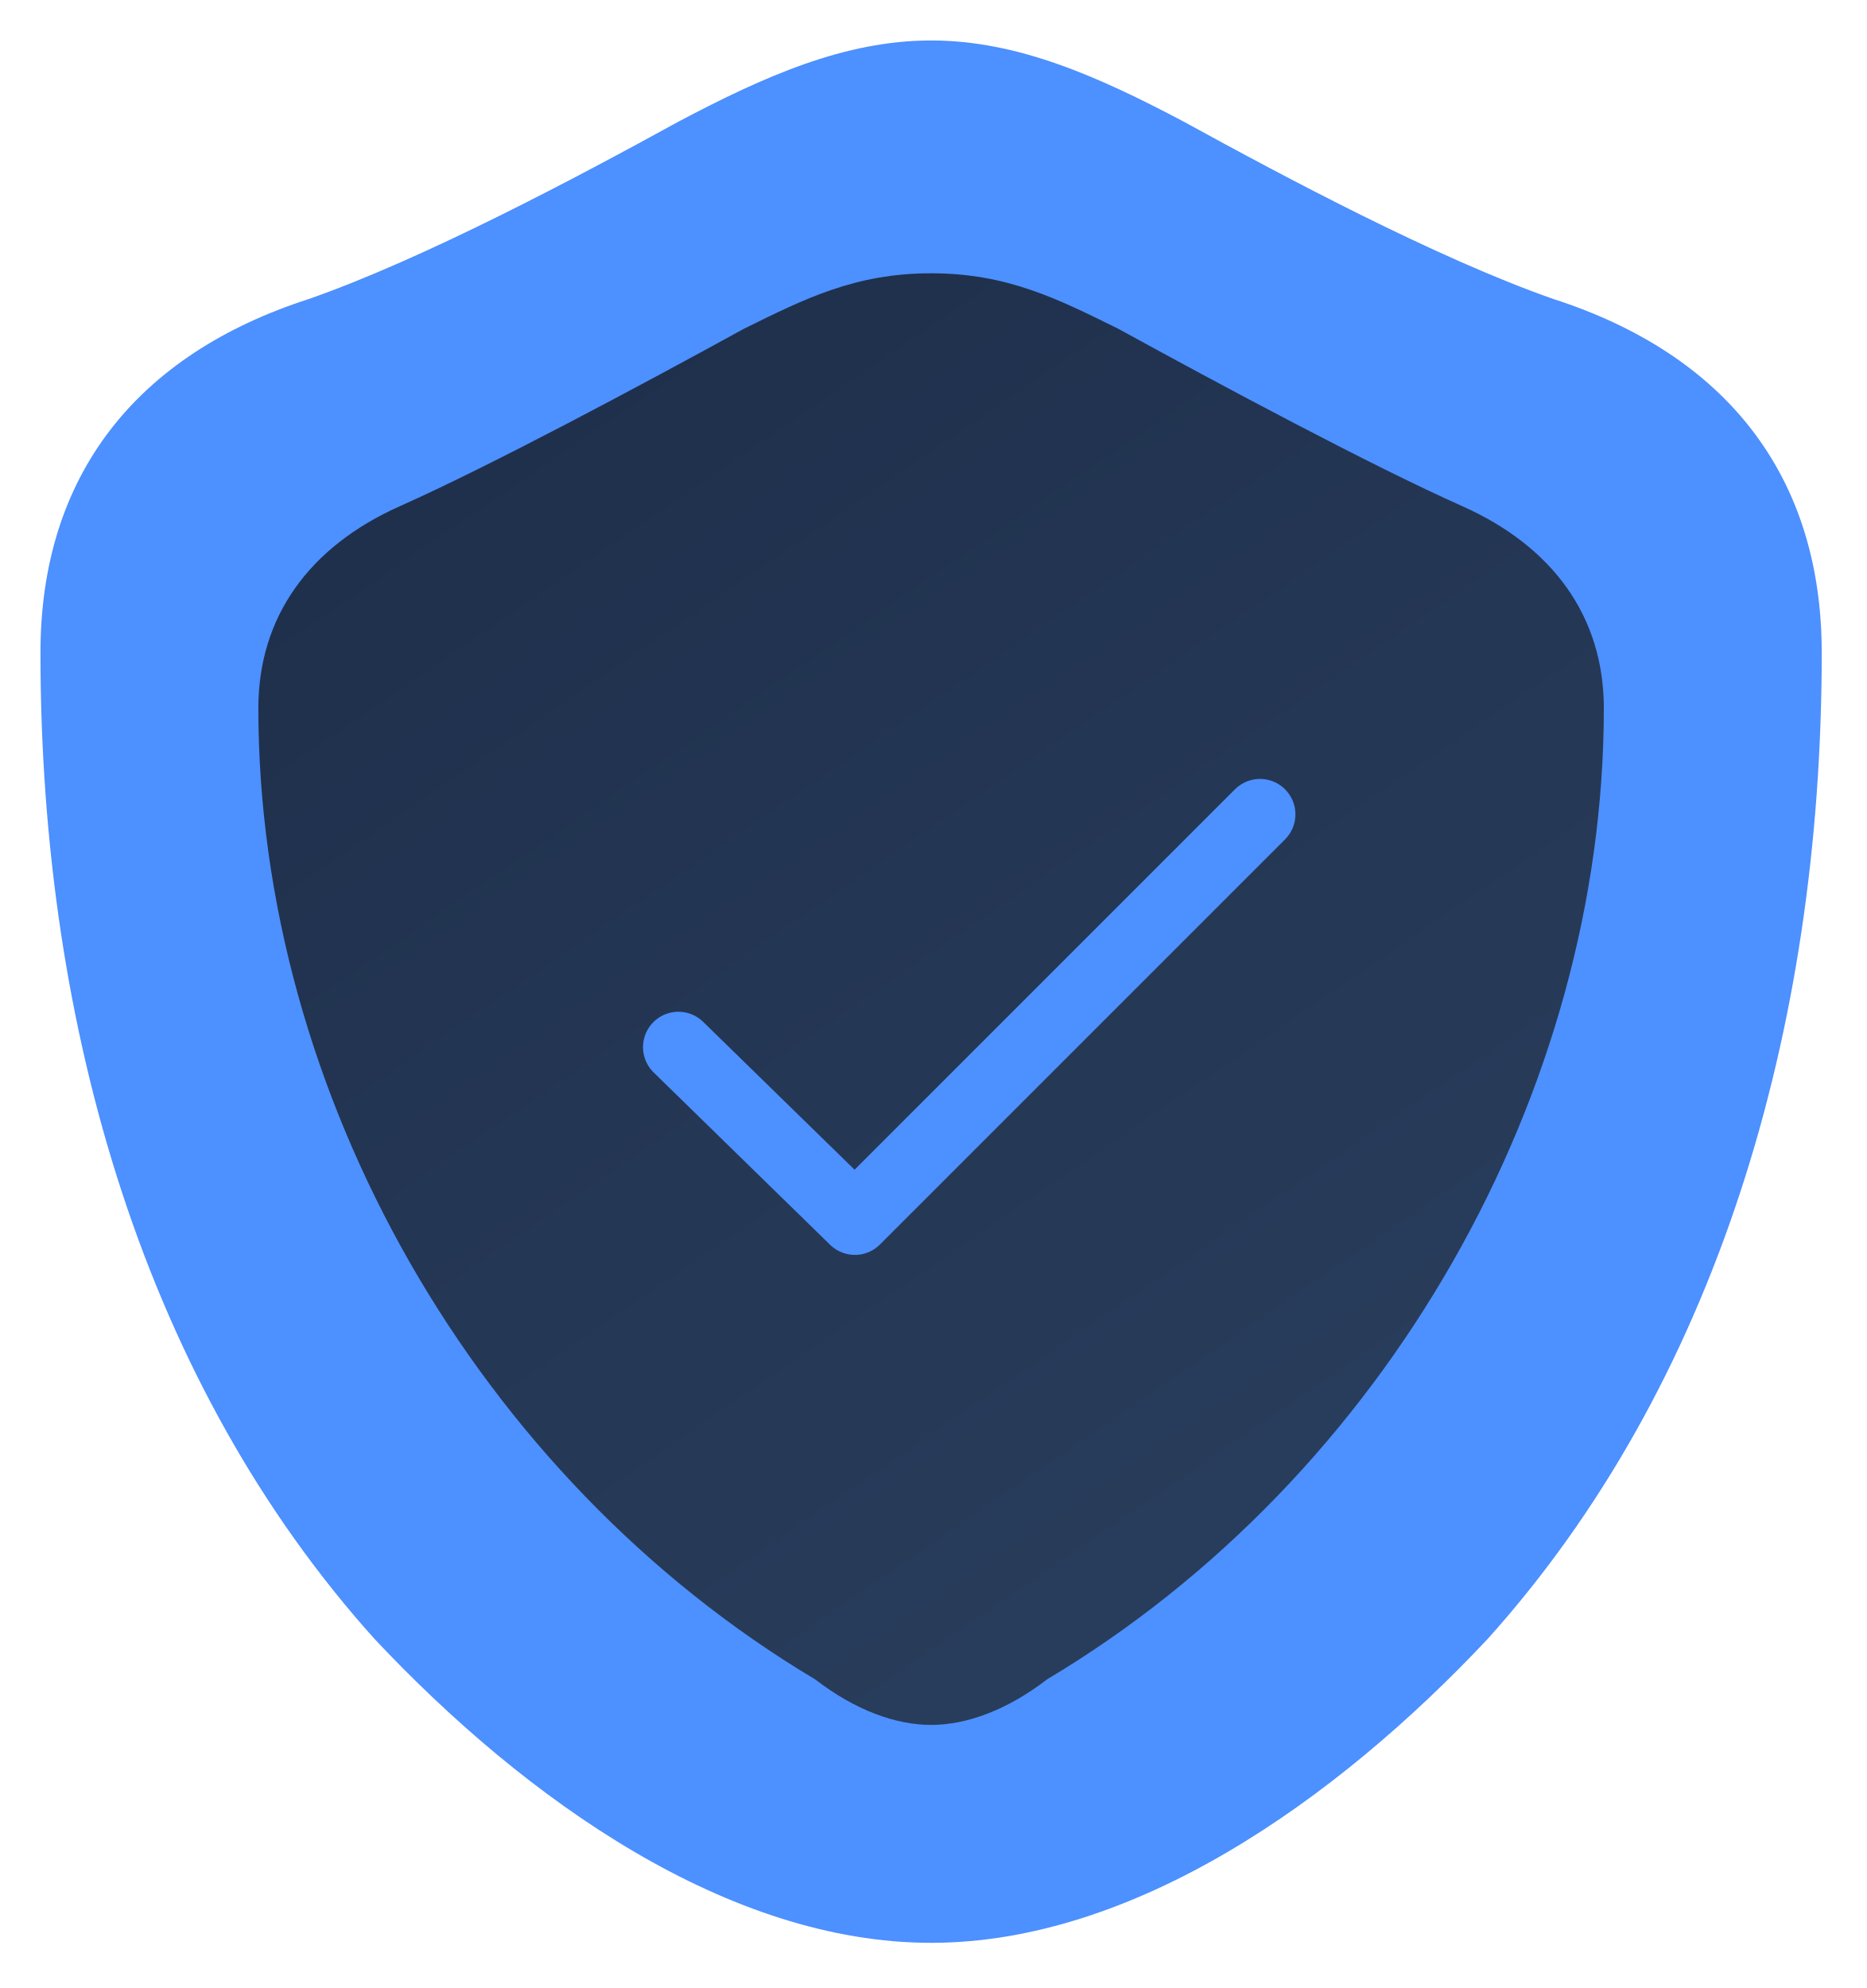
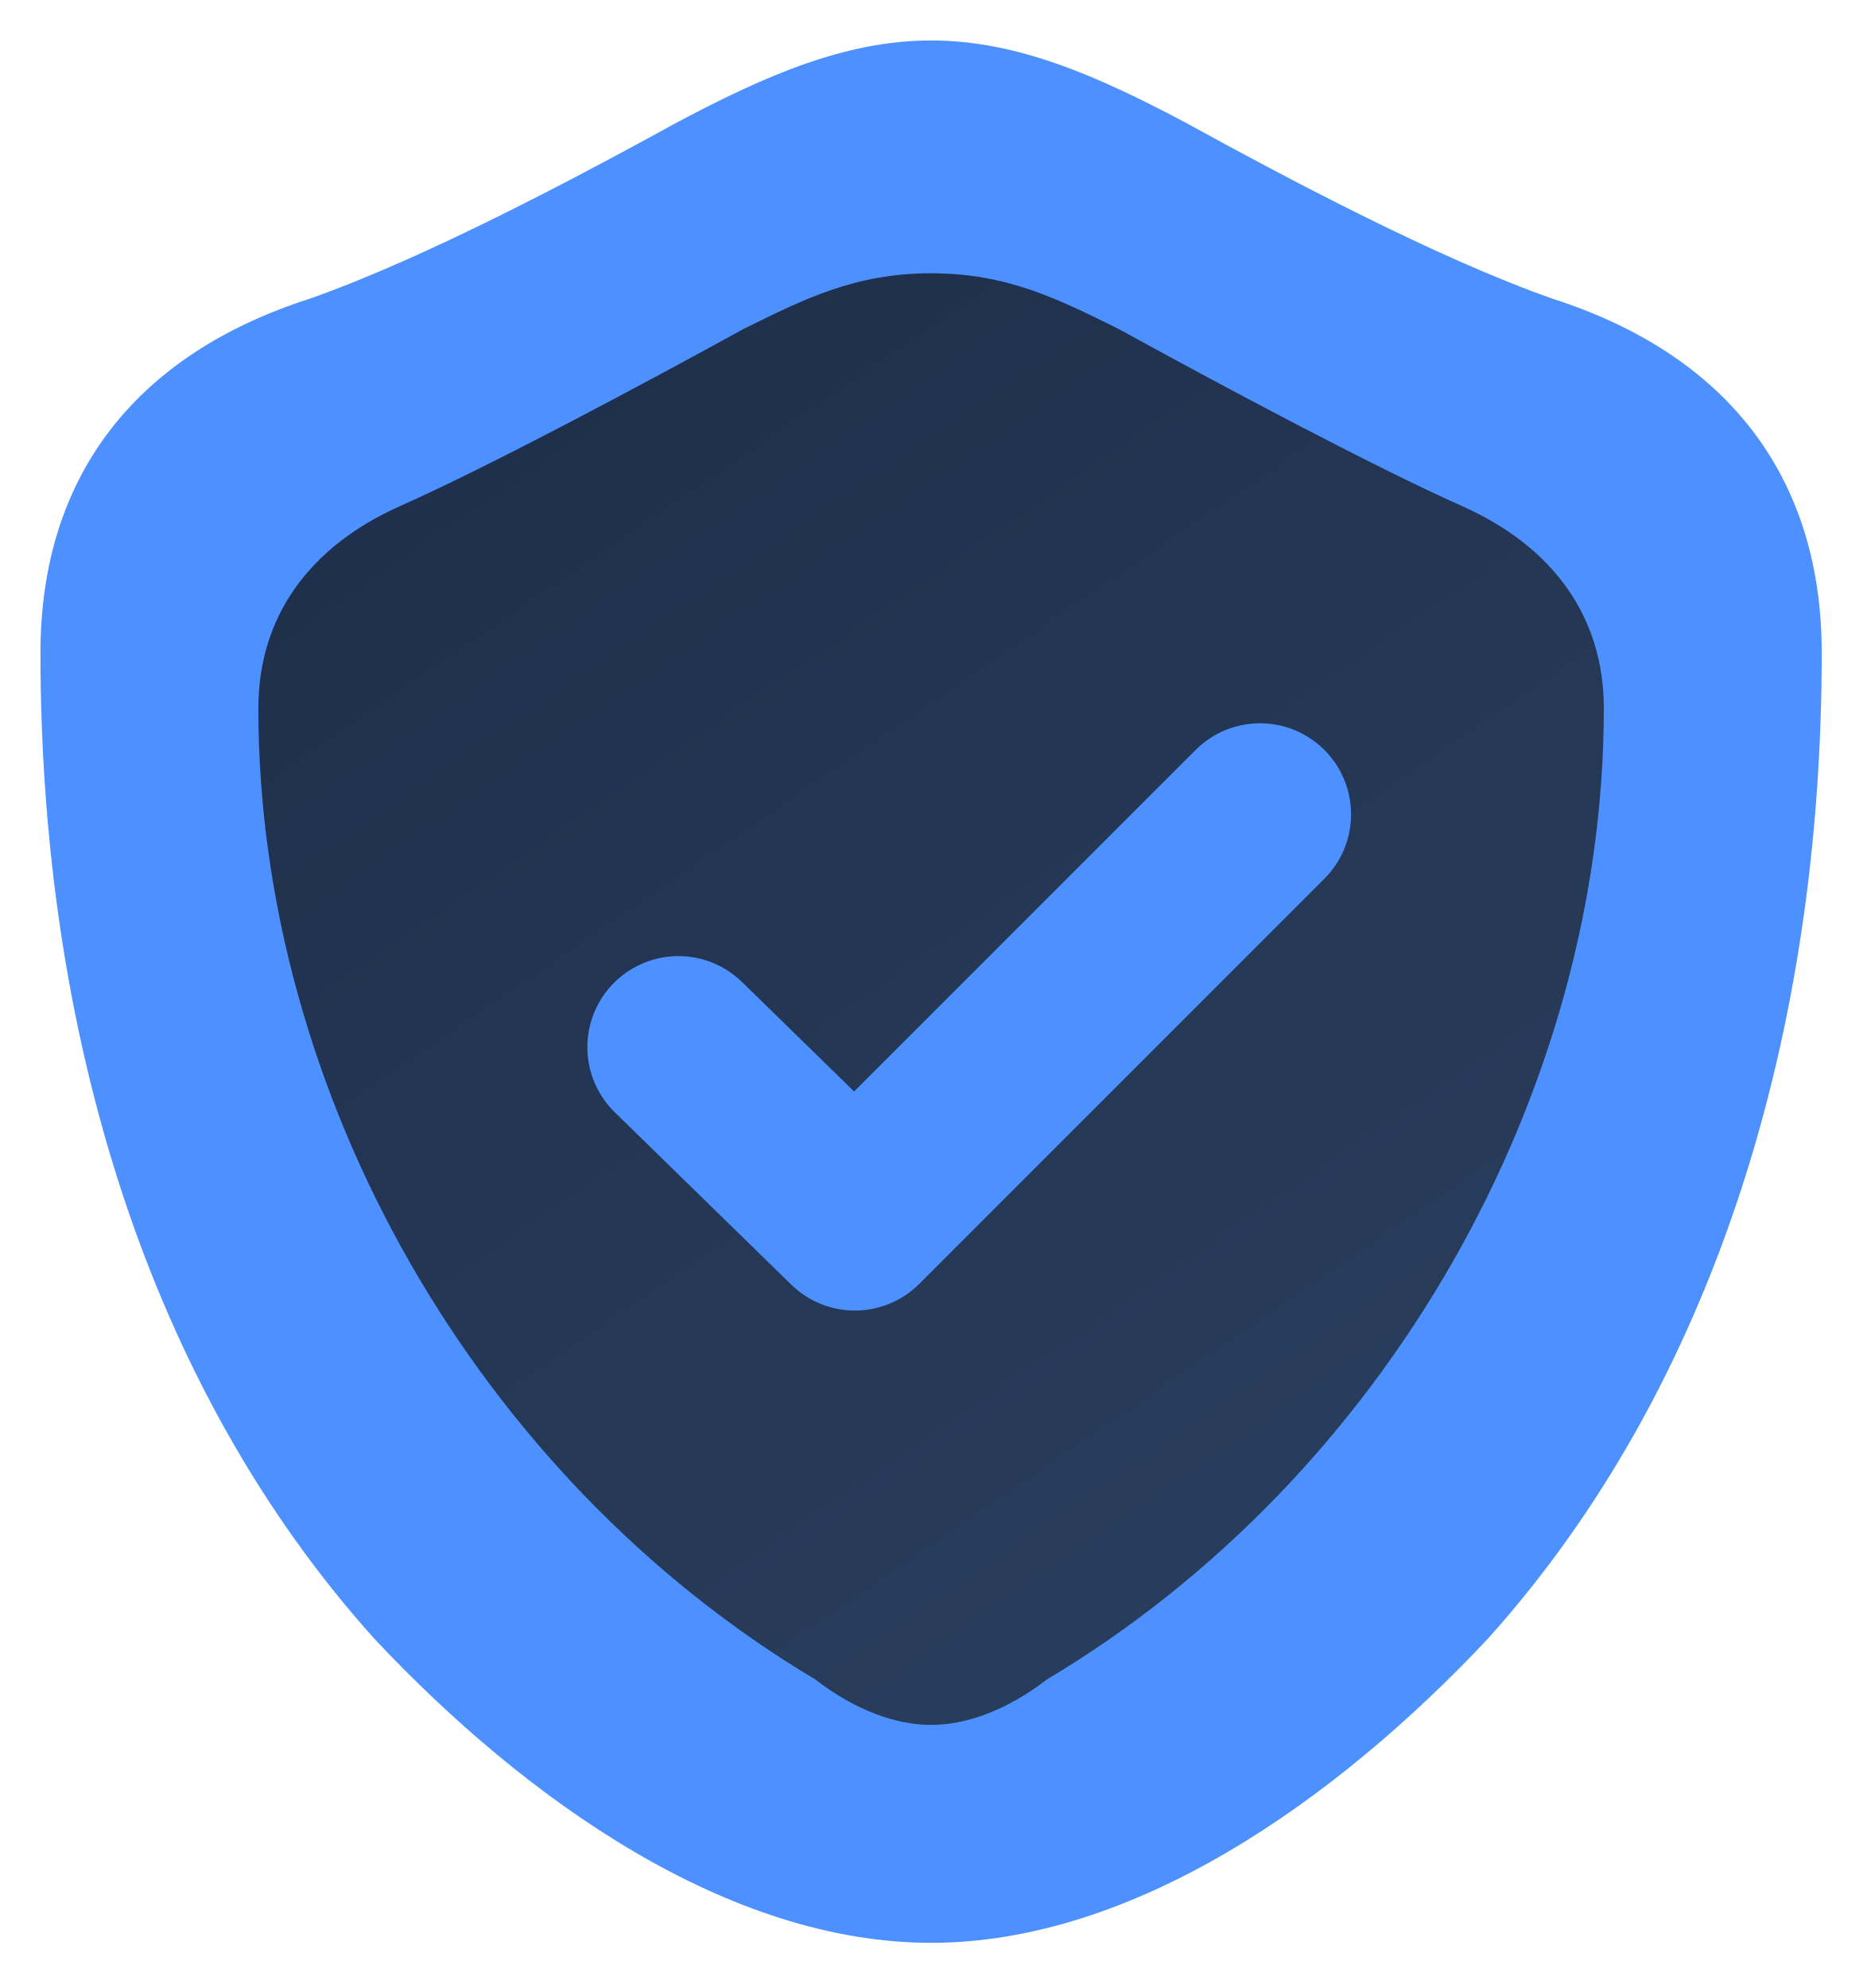
<svg xmlns="http://www.w3.org/2000/svg" width="369" height="393" viewBox="-8 -8 369 393" fill="none">
  <path d="M176.077 0C193.112 0 209 7.043 226.034 16.052C246.017 27.026 276.155 43.078 299.086 51.103C333.155 62.078 352.155 85.991 352.155 121.043C352.155 196.06 331.026 266 286.146 315.957C256.008 348.06 216.043 376.069 176.077 376.069C136.112 376.069 96.147 348.06 66.009 315.957C21.129 266 0 196.06 0 121.043C0 85.991 19 62.078 53.069 51.103C76 43.078 106.138 27.026 126.121 16.052C143.155 7.043 159.043 0 176.077 0Z" fill="url(#paint0_linear_7088_12178)" />
  <path d="M176.077 46.026C191.146 46.026 201.137 51.103 213.094 57C233.077 67.974 263.051 84.026 281.068 92.052C299.086 100.078 309.077 114 309.077 132.017C309.077 208.017 265.999 284.017 199.008 323.983C191.146 330.043 183.12 332.991 176.077 332.991C169.034 332.991 161.008 330.043 153.146 323.983C86.155 284.017 43.077 208.017 43.077 132.017C43.077 114 53.069 100.078 71.086 92.052C89.103 84.026 119.077 67.974 139.06 57C151.017 51.103 161.008 46.026 176.077 46.026Z" fill="url(#paint1_linear_7088_12178)" />
-   <path d="M126.121 199.008L161.009 233.077L241.104 152.983" stroke-width="14" stroke-linecap="round" stroke-linejoin="round" stroke="url(#paint2_linear_7088_12178)" />
+   <path d="M126.121 199.008L161.009 233.077L241.104 152.983" stroke-width="36" stroke-linecap="round" stroke-linejoin="round" stroke="url(#paint2_linear_7088_12178)" />
  <defs>
    <linearGradient id="paint0_linear_7088_12178" x1="176.077" y1="0" x2="176.077" y2="376.069" gradientUnits="userSpaceOnUse">
      <stop stop-color="#4D90FF" />
      <stop offset="1" stop-color="#4D90FF" />
    </linearGradient>
    <linearGradient id="paint1_linear_7088_12178" x1="86.155" y1="56.017" x2="271.077" y2="326.112" gradientUnits="userSpaceOnUse">
      <stop stop-color="#1E2F4B" />
      <stop offset="1" stop-color="#2A3F5E" />
    </linearGradient>
    <linearGradient id="paint2_linear_7088_12178" x1="126.121" y1="152.983" x2="241.104" y2="236.026" gradientUnits="userSpaceOnUse">
      <stop stop-color="#4D90FF" />
      <stop offset="1" stop-color="#4D90FF" />
    </linearGradient>
  </defs>
</svg>
